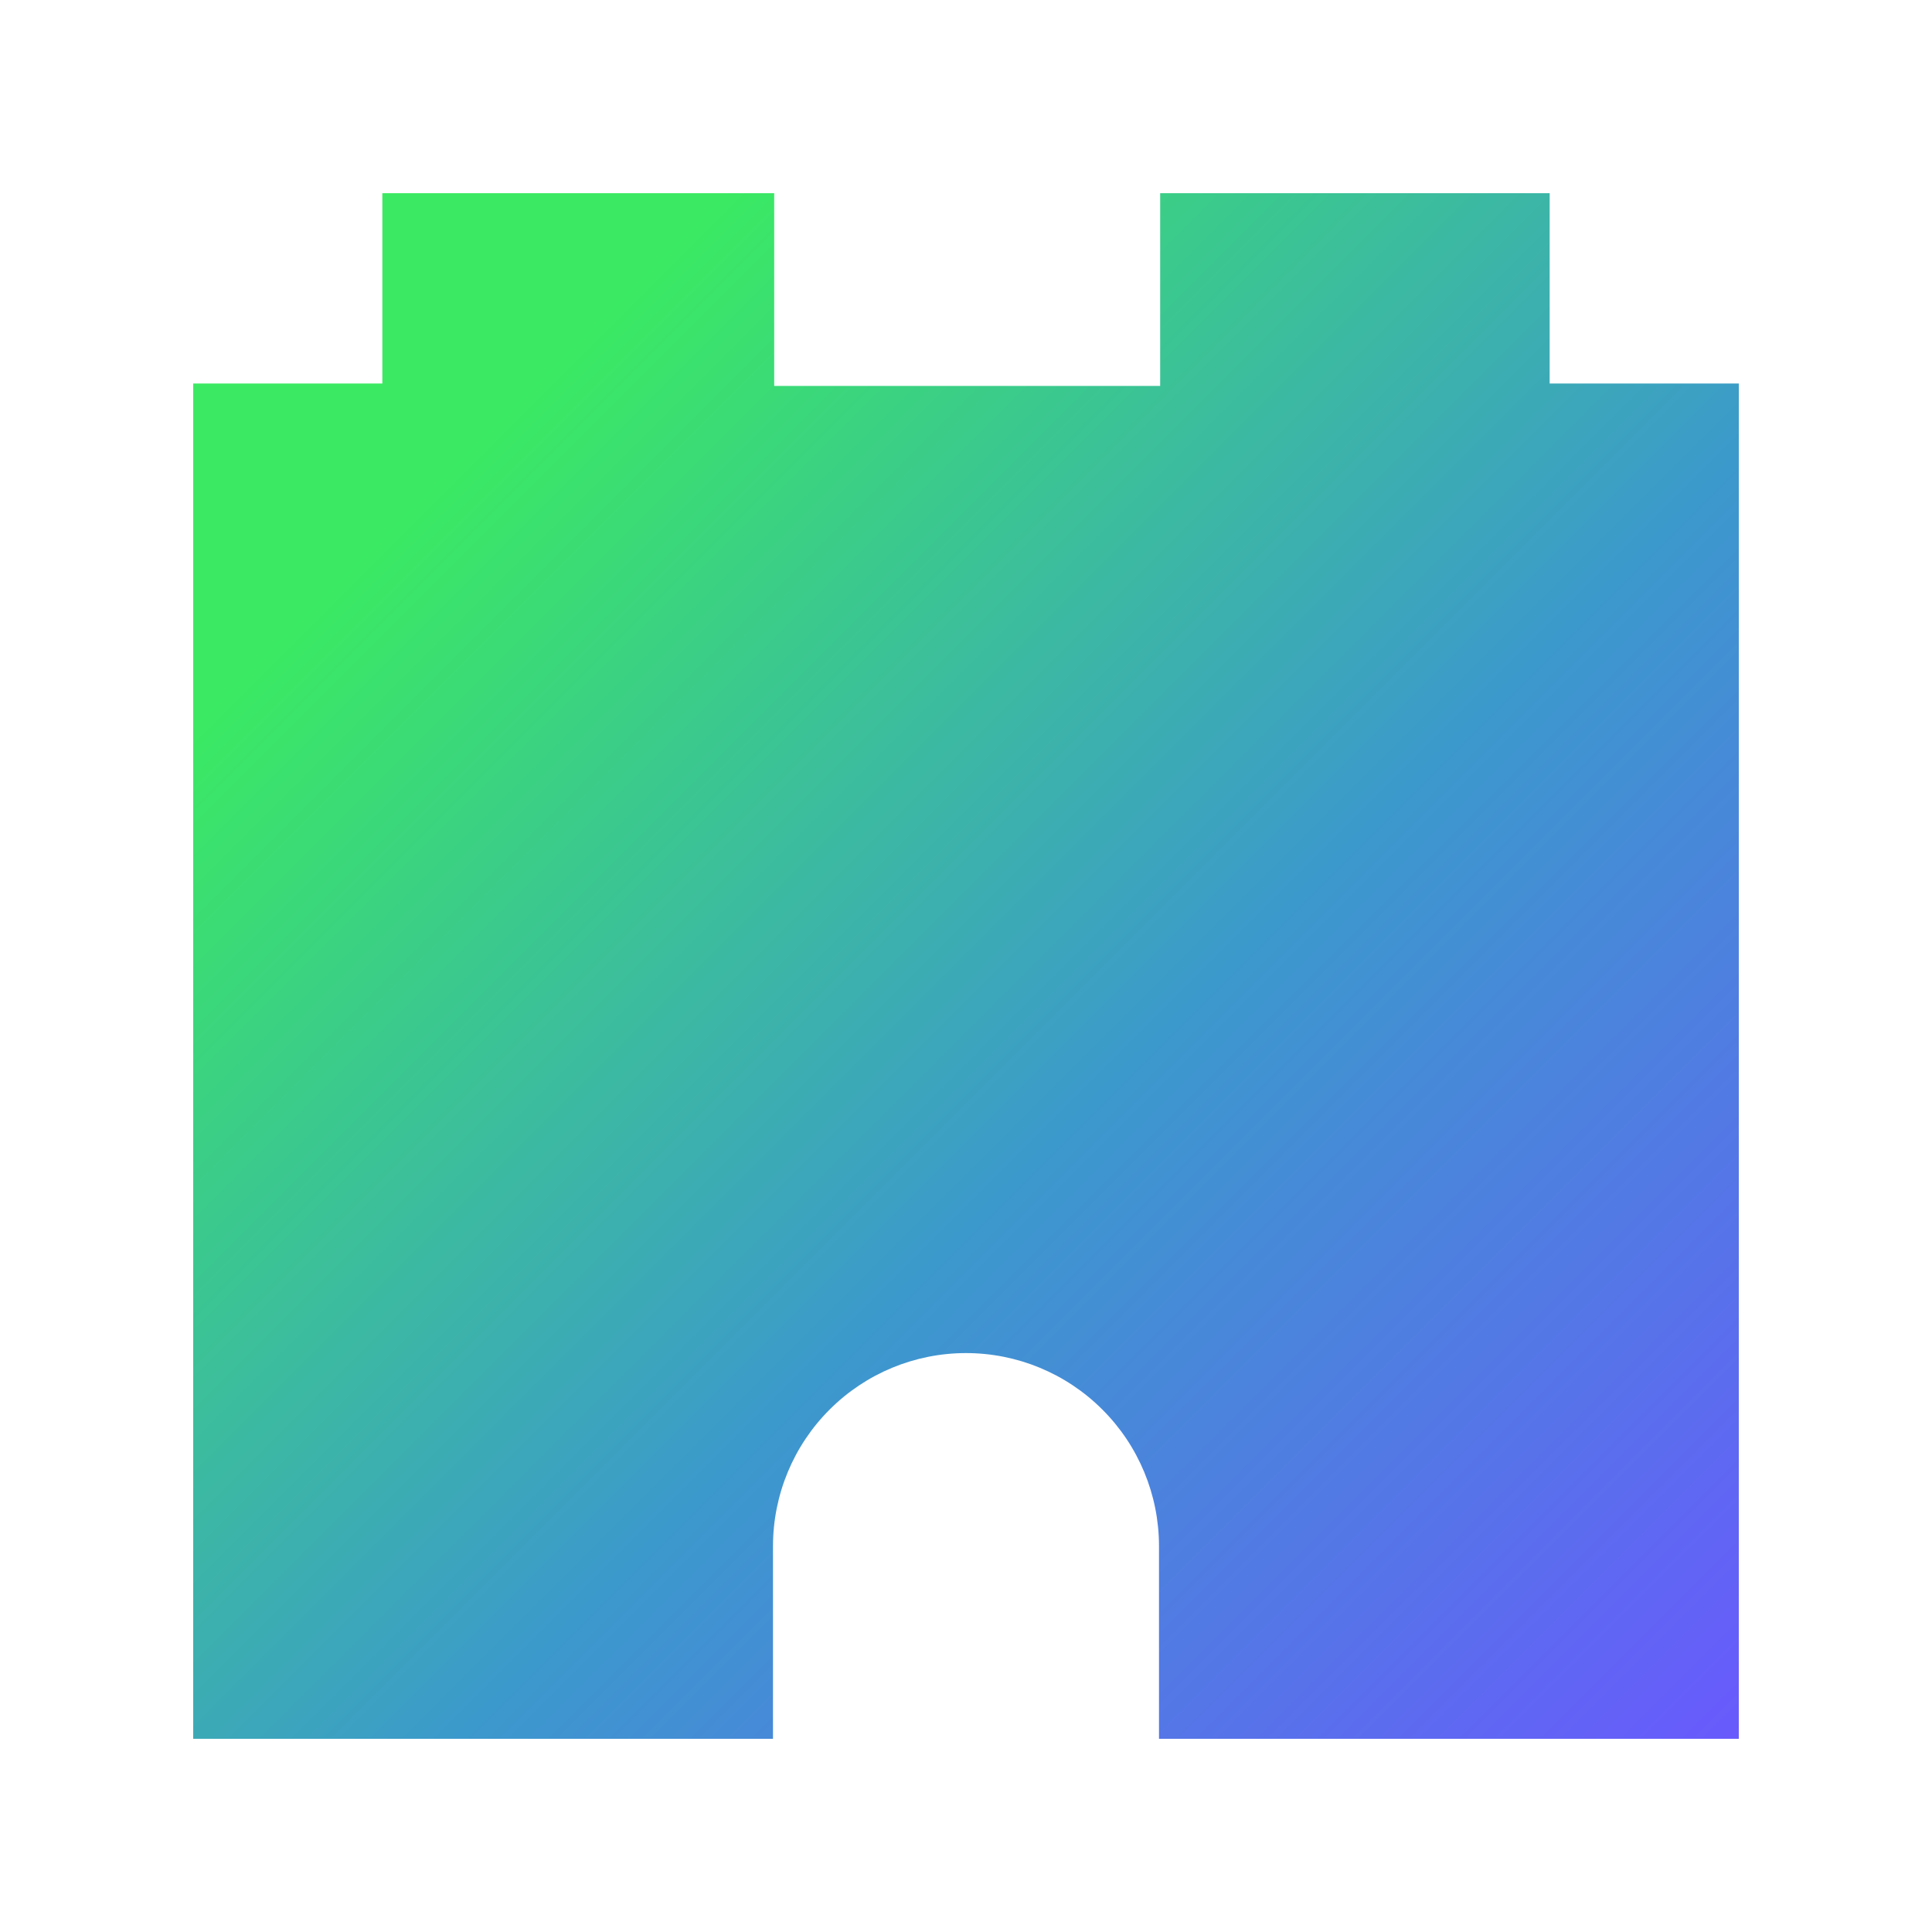
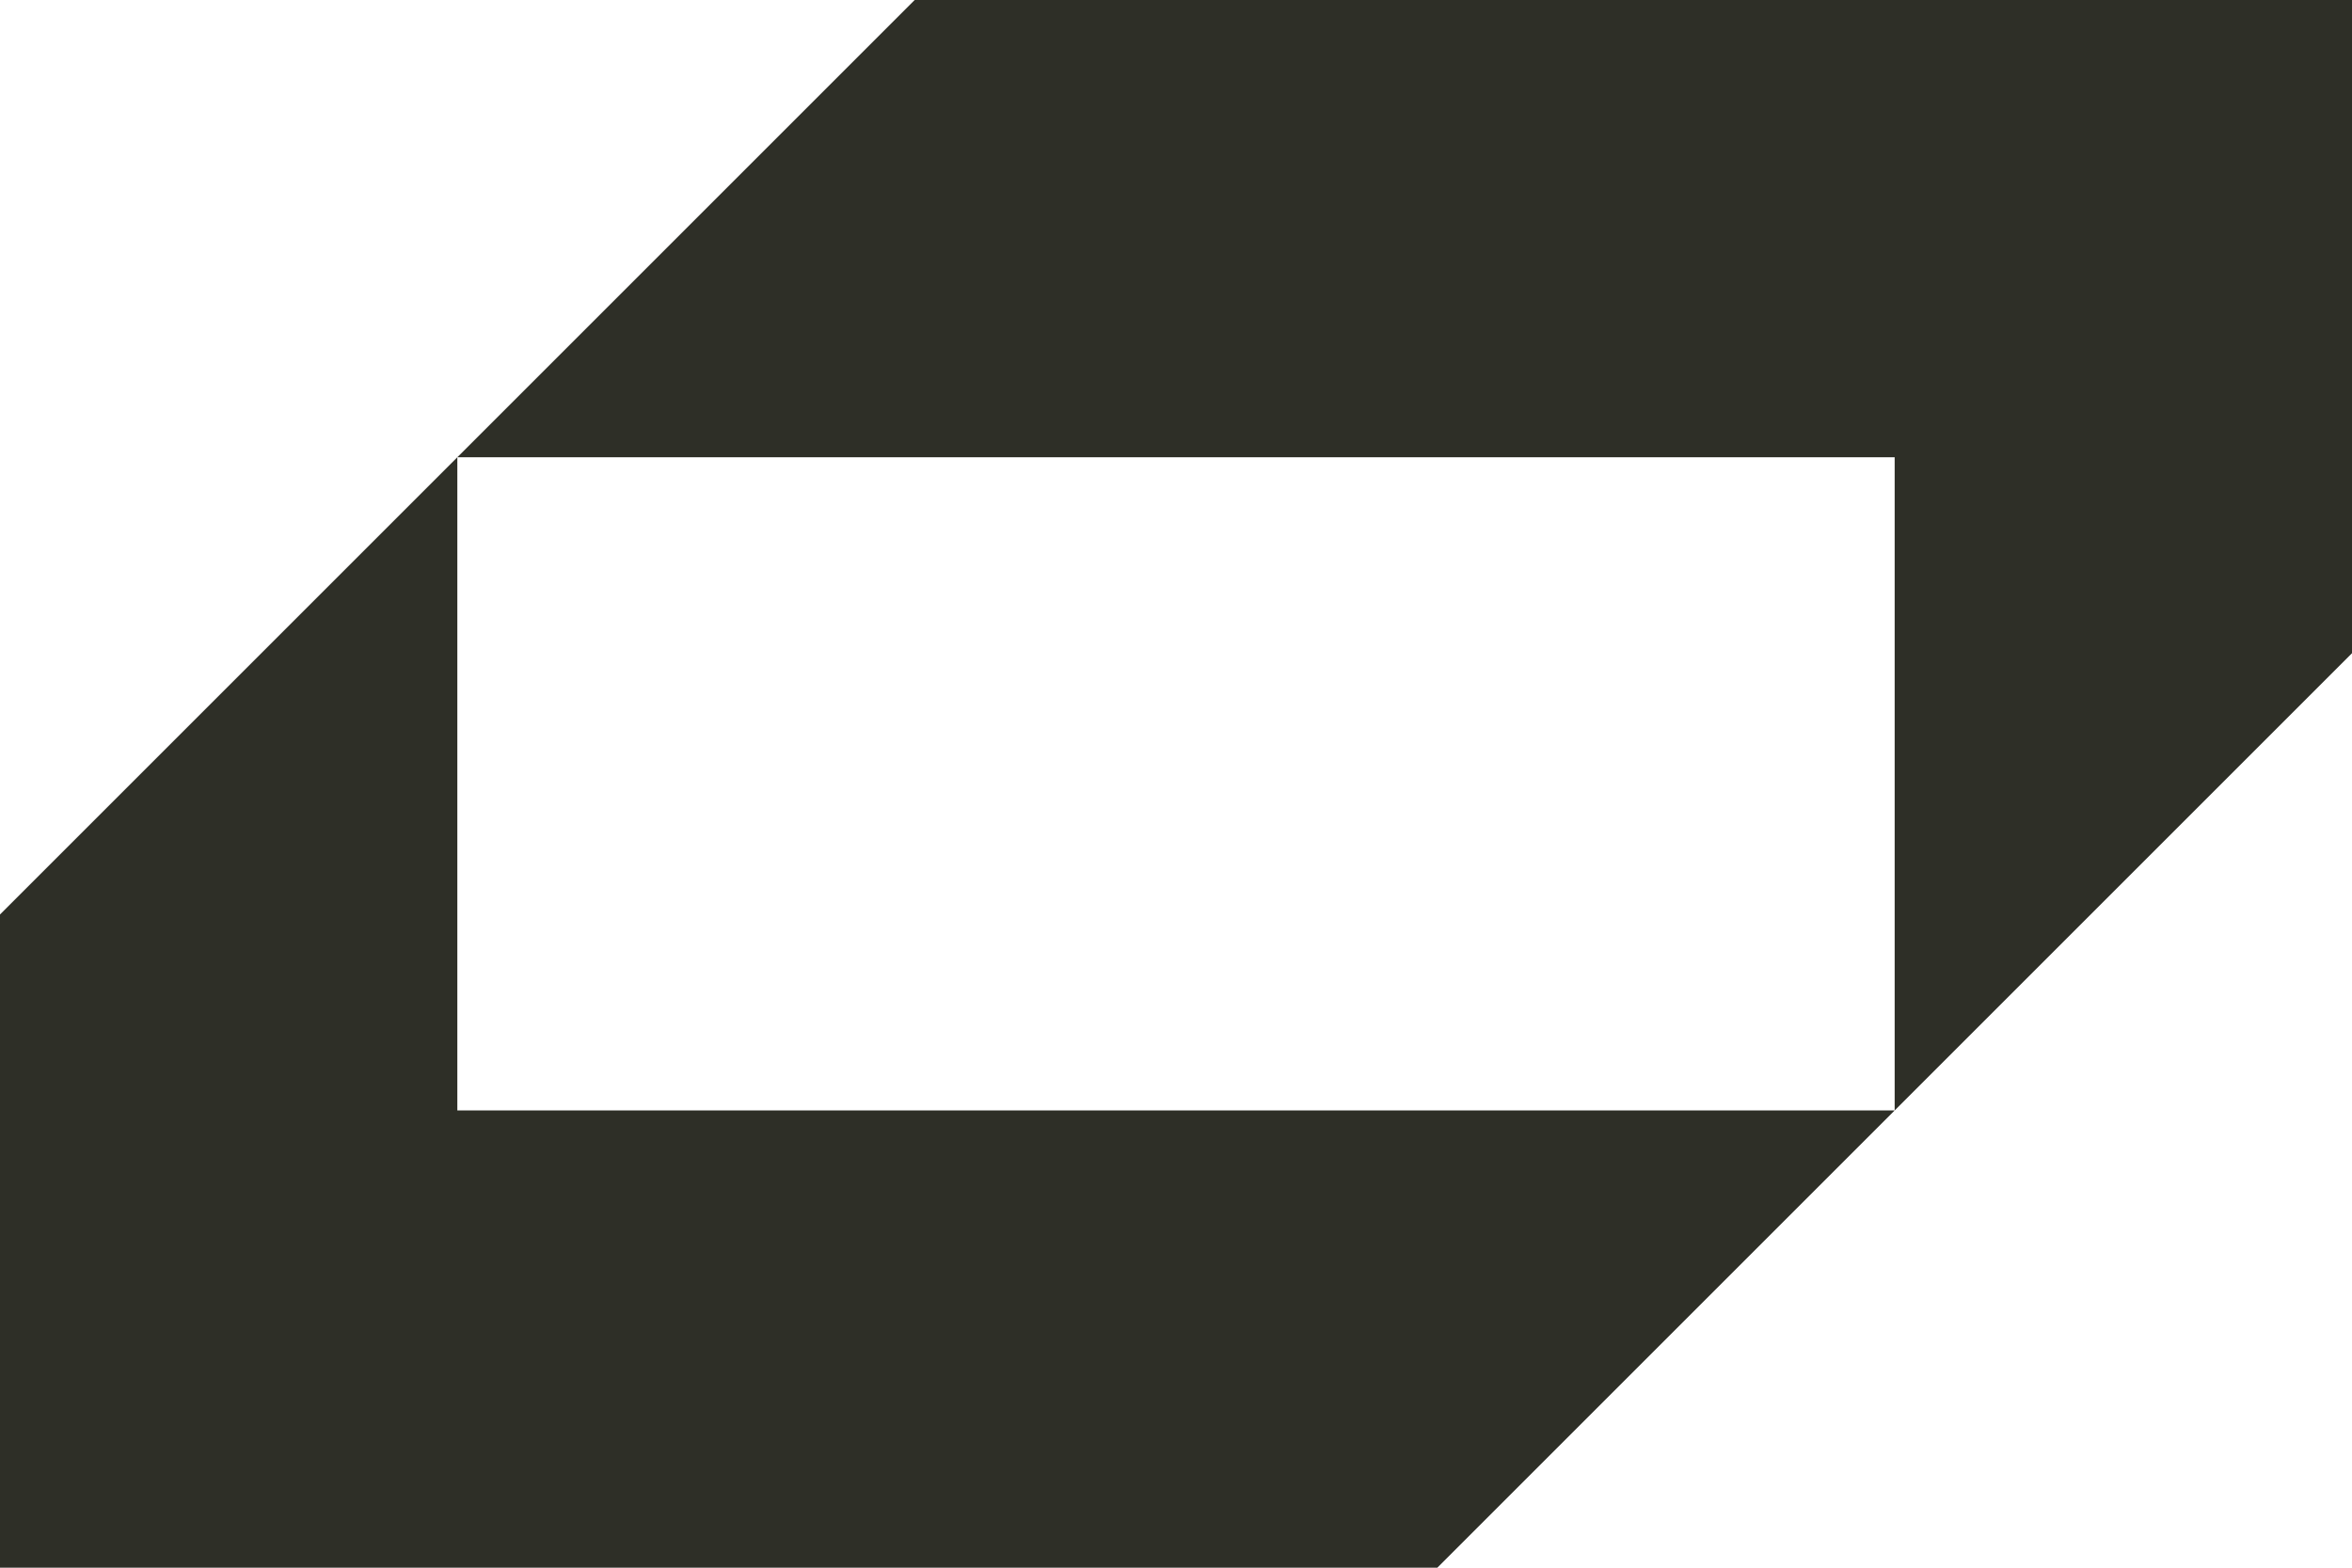
- <svg xmlns="http://www.w3.org/2000/svg" width="40" height="40" viewBox="0 0 40 40" fill="none">
-   <path d="M32.084 7.94V4H24.02V7.99H16.029V4H7.916V7.94H4V36H16.004V32.005C16.006 30.946 16.427 29.931 17.177 29.183C17.926 28.434 18.941 28.014 20 28.014C21.059 28.014 22.074 28.434 22.823 29.183C23.573 29.931 23.994 30.946 23.996 32.005V36H36V7.94H32.084Z" fill="url(#paint0_linear)" />
+ <svg xmlns="http://www.w3.org/2000/svg" id="Layer_2" data-name="Layer 2" viewBox="0 0 1696.06 1130.71">
  <defs>
-     <linearGradient id="paint0_linear" x1="2.942" y1="4.9" x2="37.777" y2="39.734" gradientUnits="userSpaceOnUse">
-       <stop offset="0.159" stop-color="#3BEA62" />
-       <stop offset="0.54" stop-color="#3C99CC" />
-       <stop offset="0.937" stop-color="#6B57FF" />
-     </linearGradient>
+     <style>
+             .cls-1 {
+             fill: #2e2f27;
+             stroke-width: 0px;
+             }
+         </style>
  </defs>
+   <g id="Layer_1-2" data-name="Layer 1">
+     <g>
+       <polygon class="cls-1" points="329.79 800.92 1366.27 800.92 1036.48 1130.71 0 1130.71 0 659.58 329.79 329.79 329.79 800.92" />
+       <polygon class="cls-1" points="1696.06 0 1696.06 471.13 1366.27 800.92 1366.27 329.79 329.79 329.79 659.58 0 1696.06 0" />
+     </g>
+   </g>
</svg>
